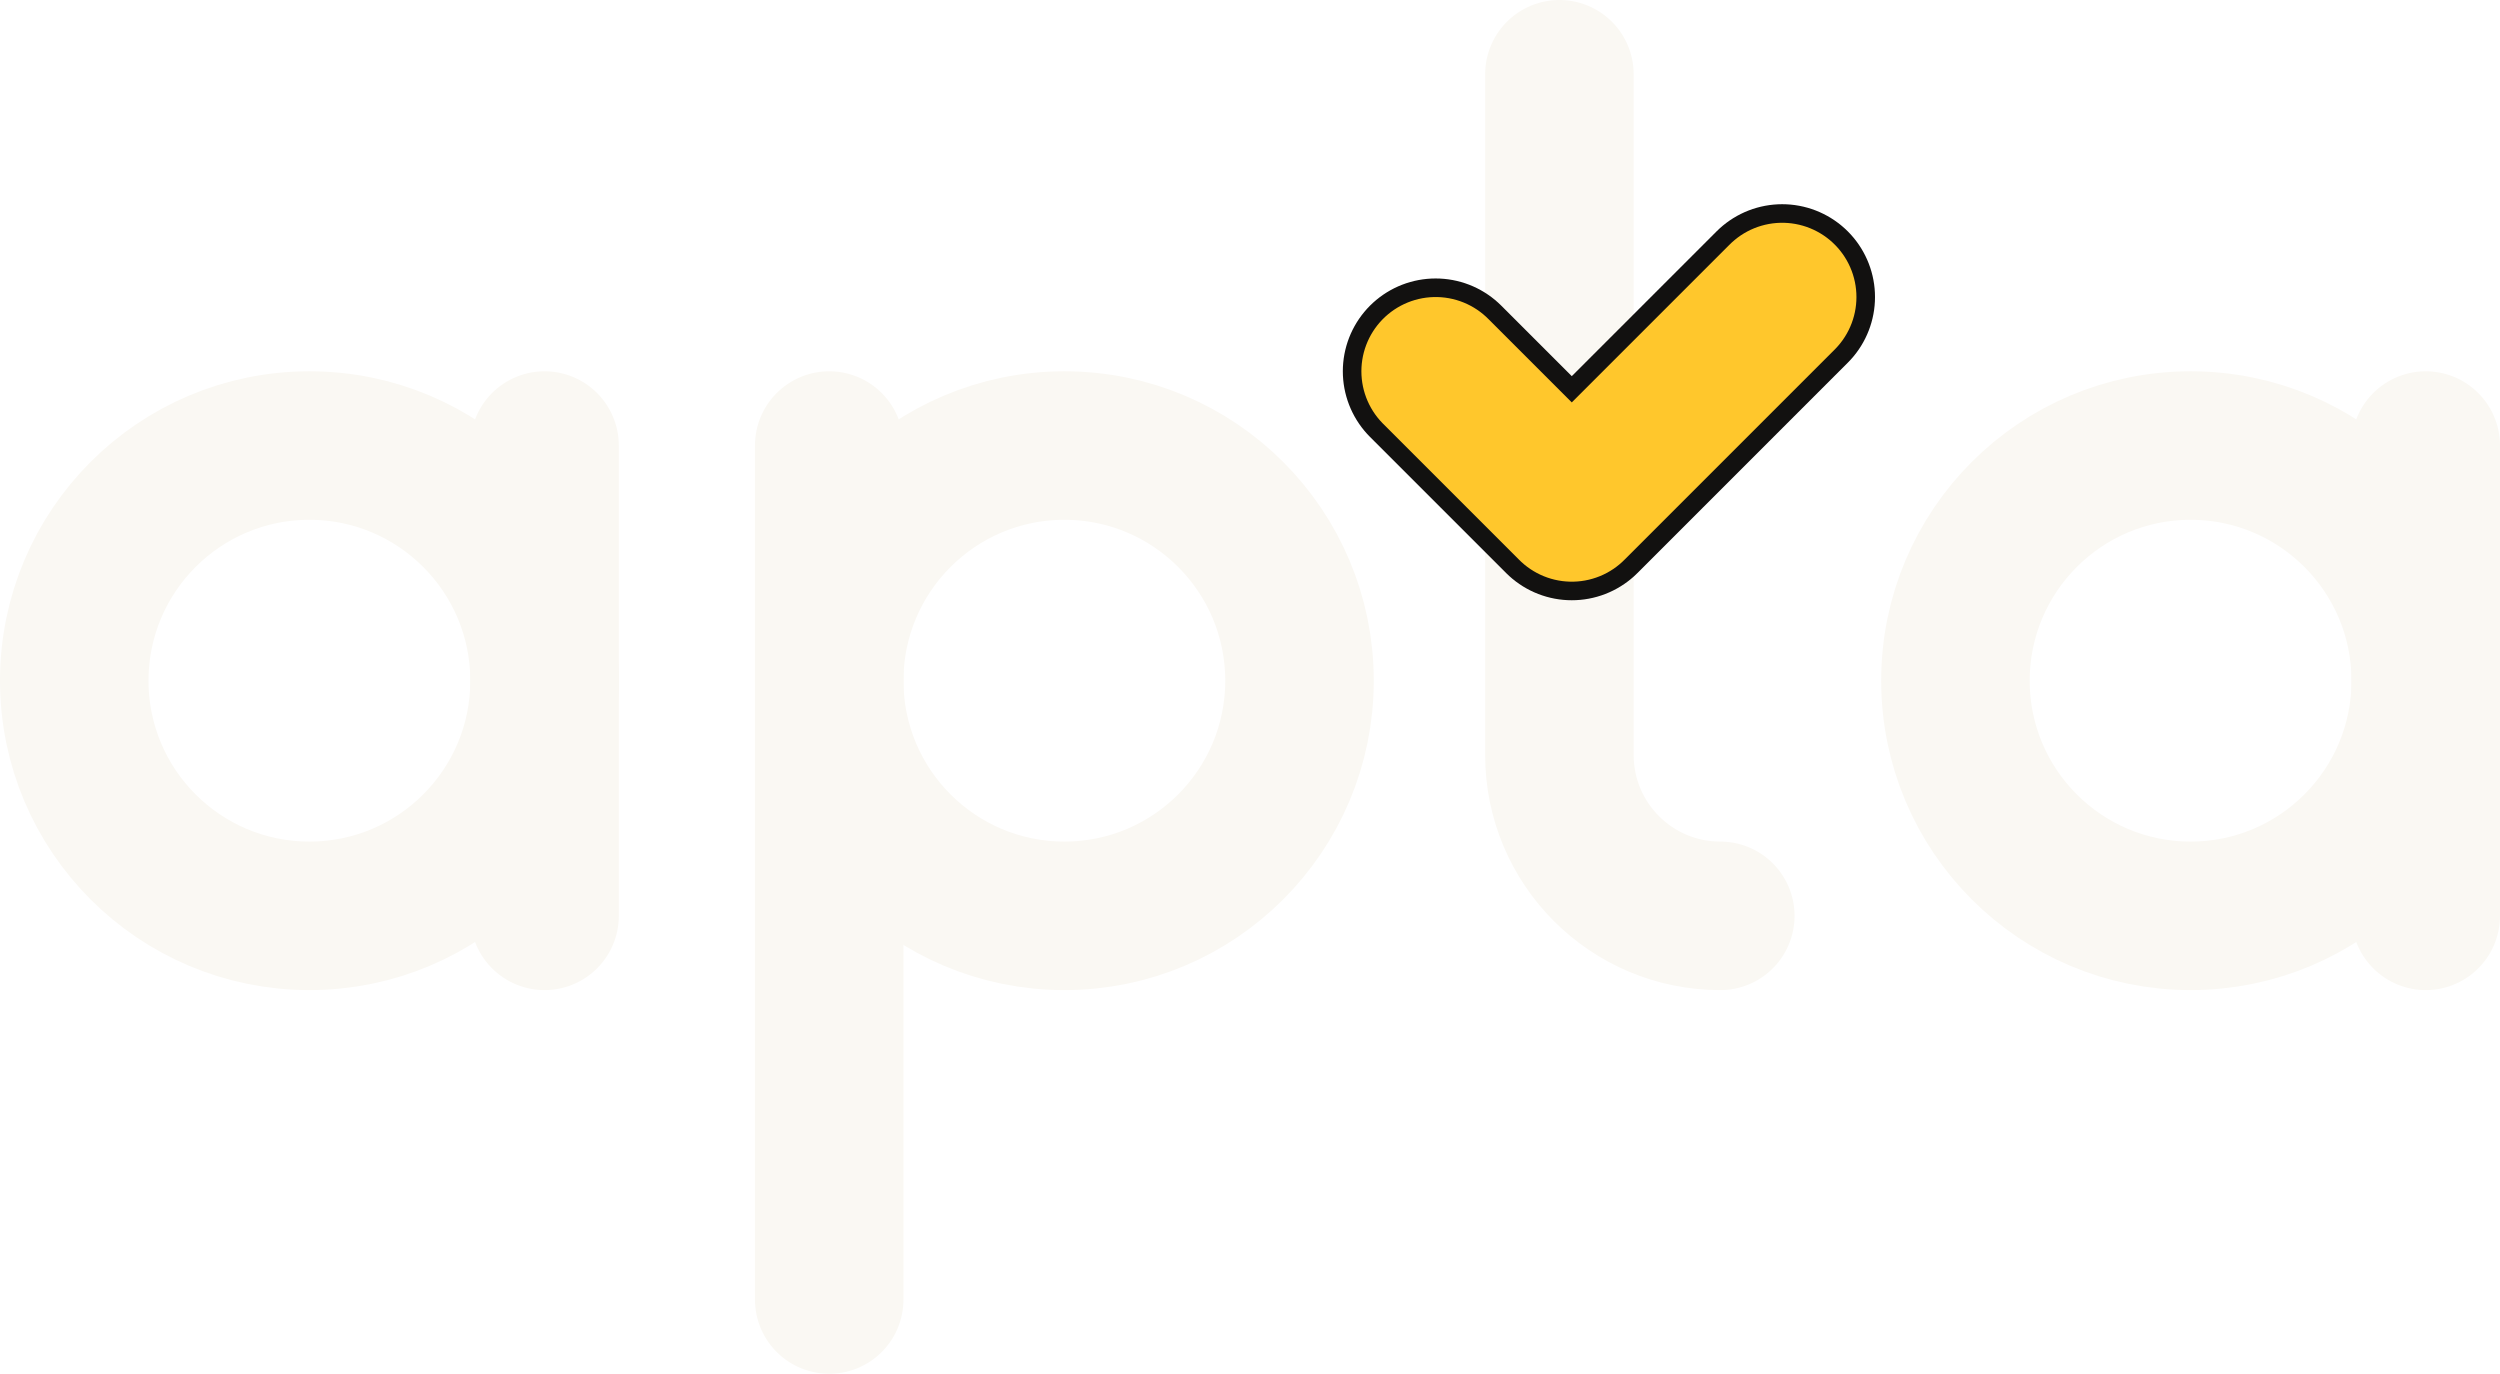
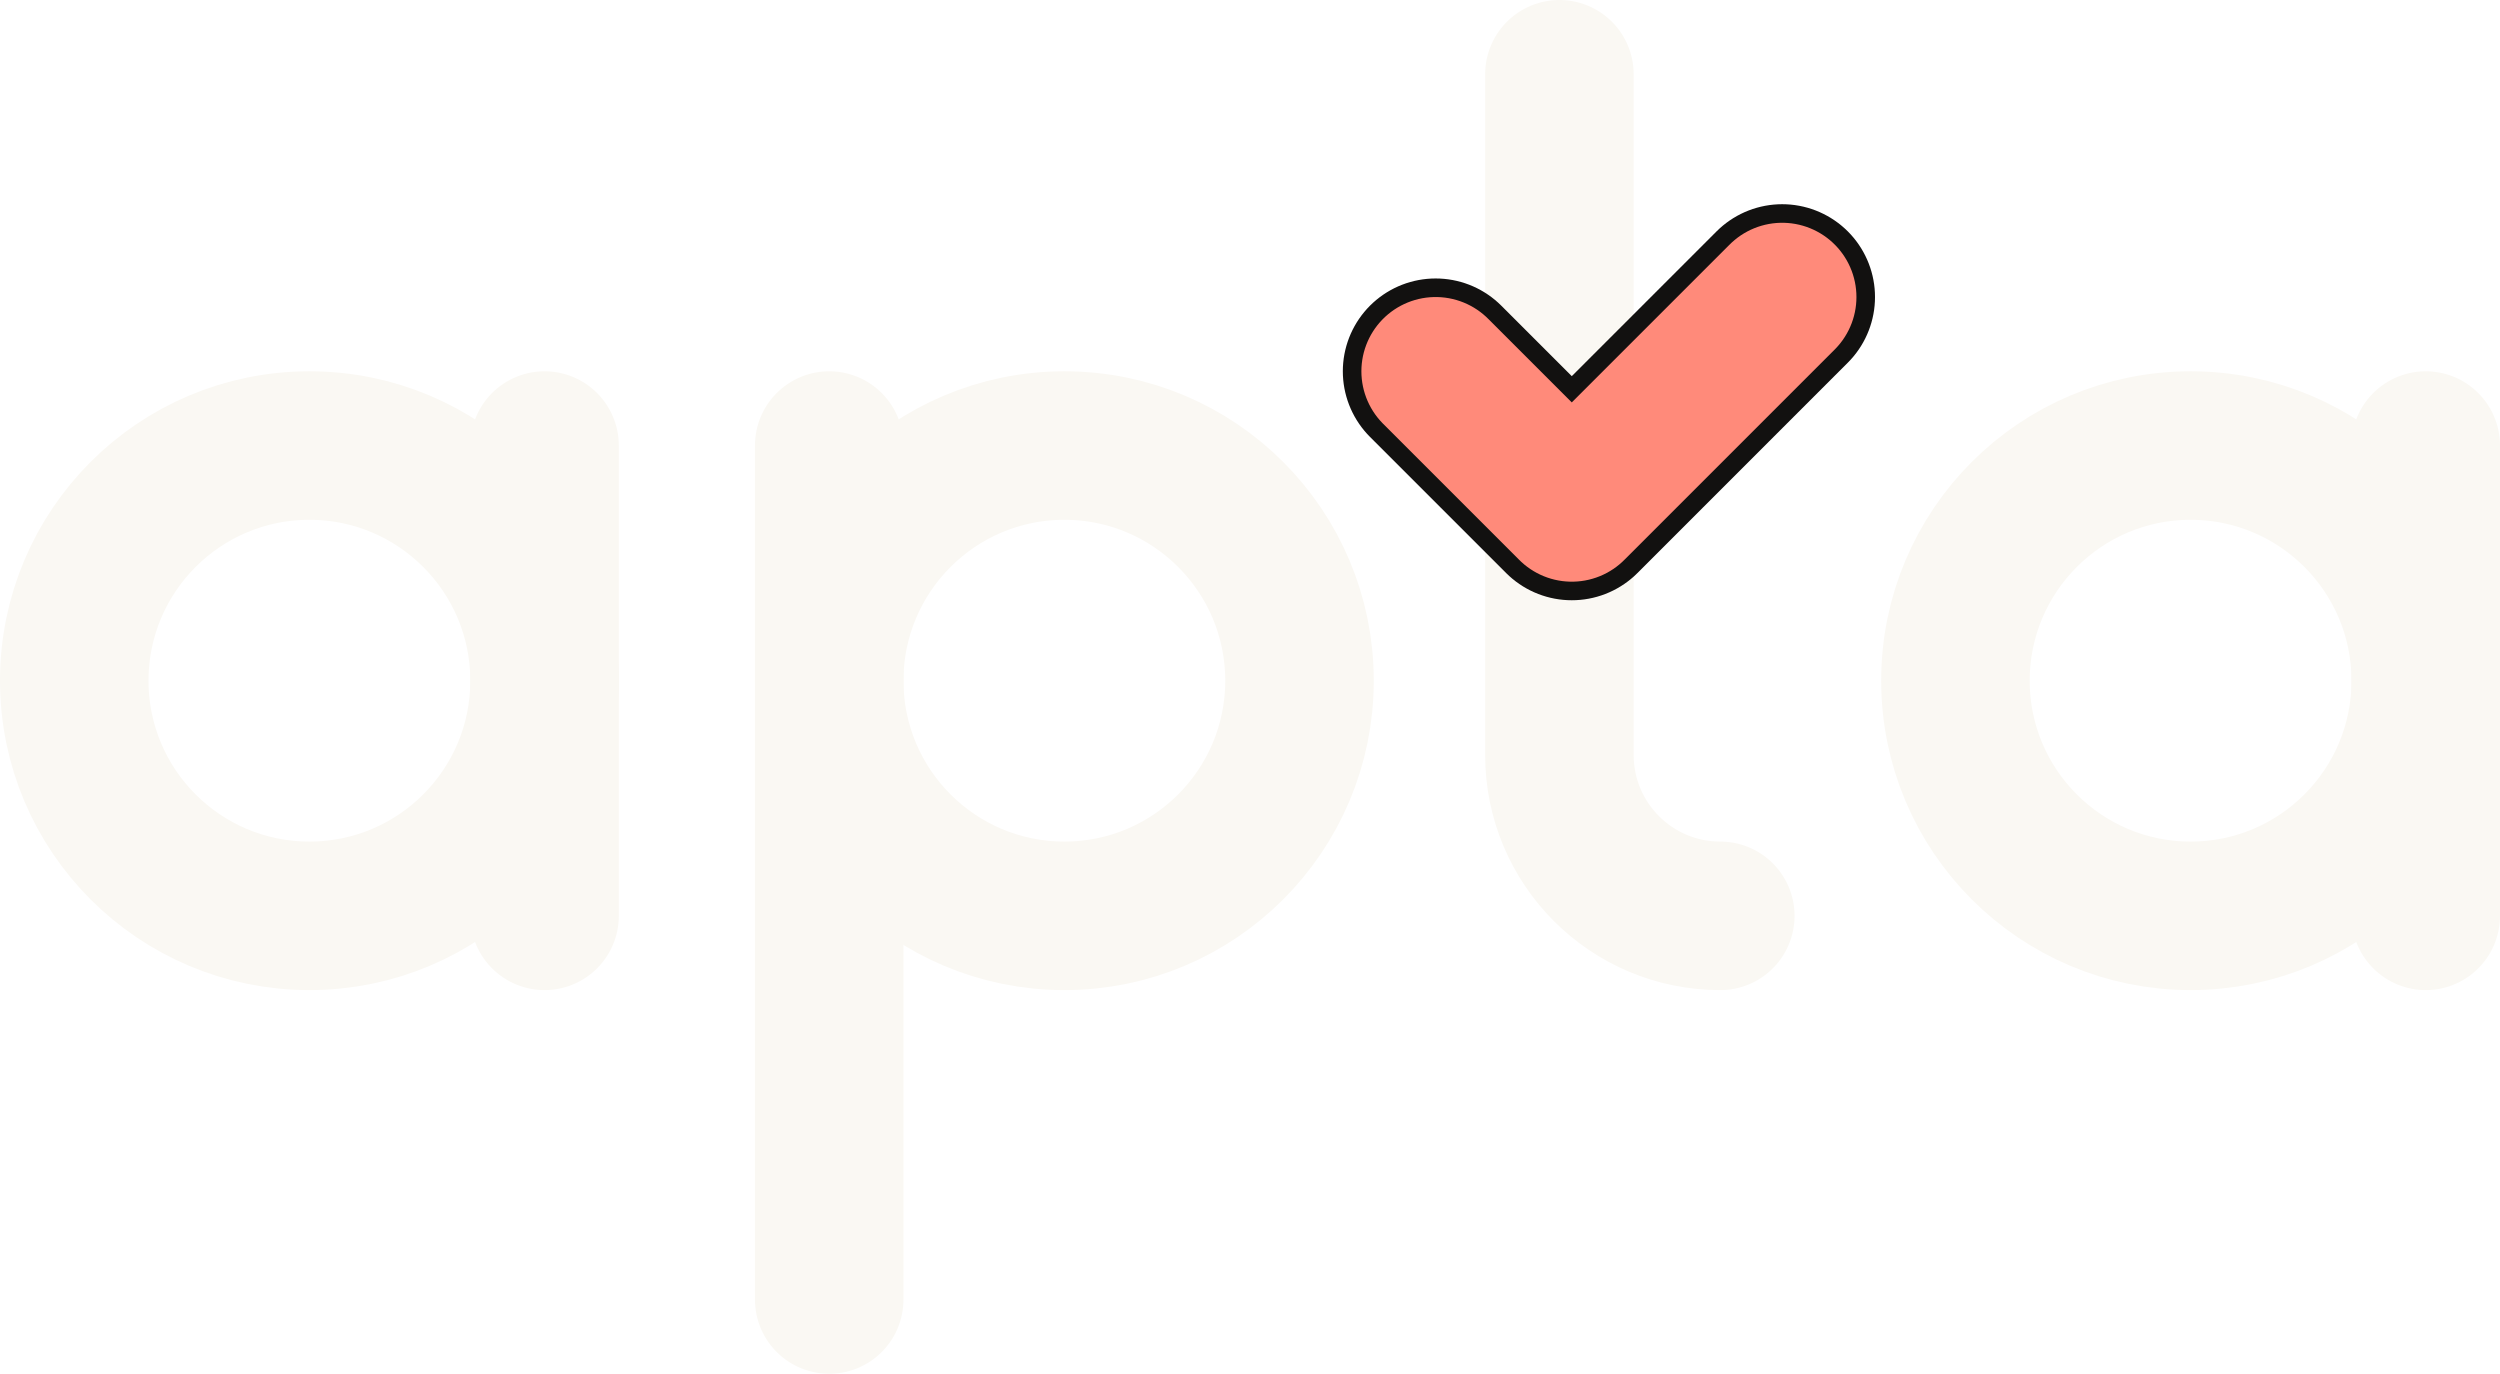
<svg xmlns="http://www.w3.org/2000/svg" viewBox="0 0 404 222" width="404" height="222">
  <g fill="none" stroke="#FAF8F3" stroke-width="24" stroke-linecap="round" stroke-linejoin="round">
    <circle cx="50" cy="110" r="38" />
    <path d="M88 72V148" />
    <path d="M134 72V210" />
    <circle cx="172" cy="110" r="38" />
    <path d="M252 12V122A26 26 0 0 0 278 148" />
    <circle cx="354" cy="110" r="38" />
    <path d="M392 72V148" />
  </g>
  <path d="M232 60L254 82L288 48" fill="none" stroke="#121110" stroke-width="30" stroke-linecap="round" stroke-linejoin="round" />
-   <path d="M232 60L254 82L288 48" fill="none" stroke="#FFC72C" stroke-width="24" stroke-linecap="round" stroke-linejoin="round" />
+   <path d="M232 60L254 82L288 48" fill="none" stroke="#FF8A7A" stroke-width="24" stroke-linecap="round" stroke-linejoin="round" />
</svg>
